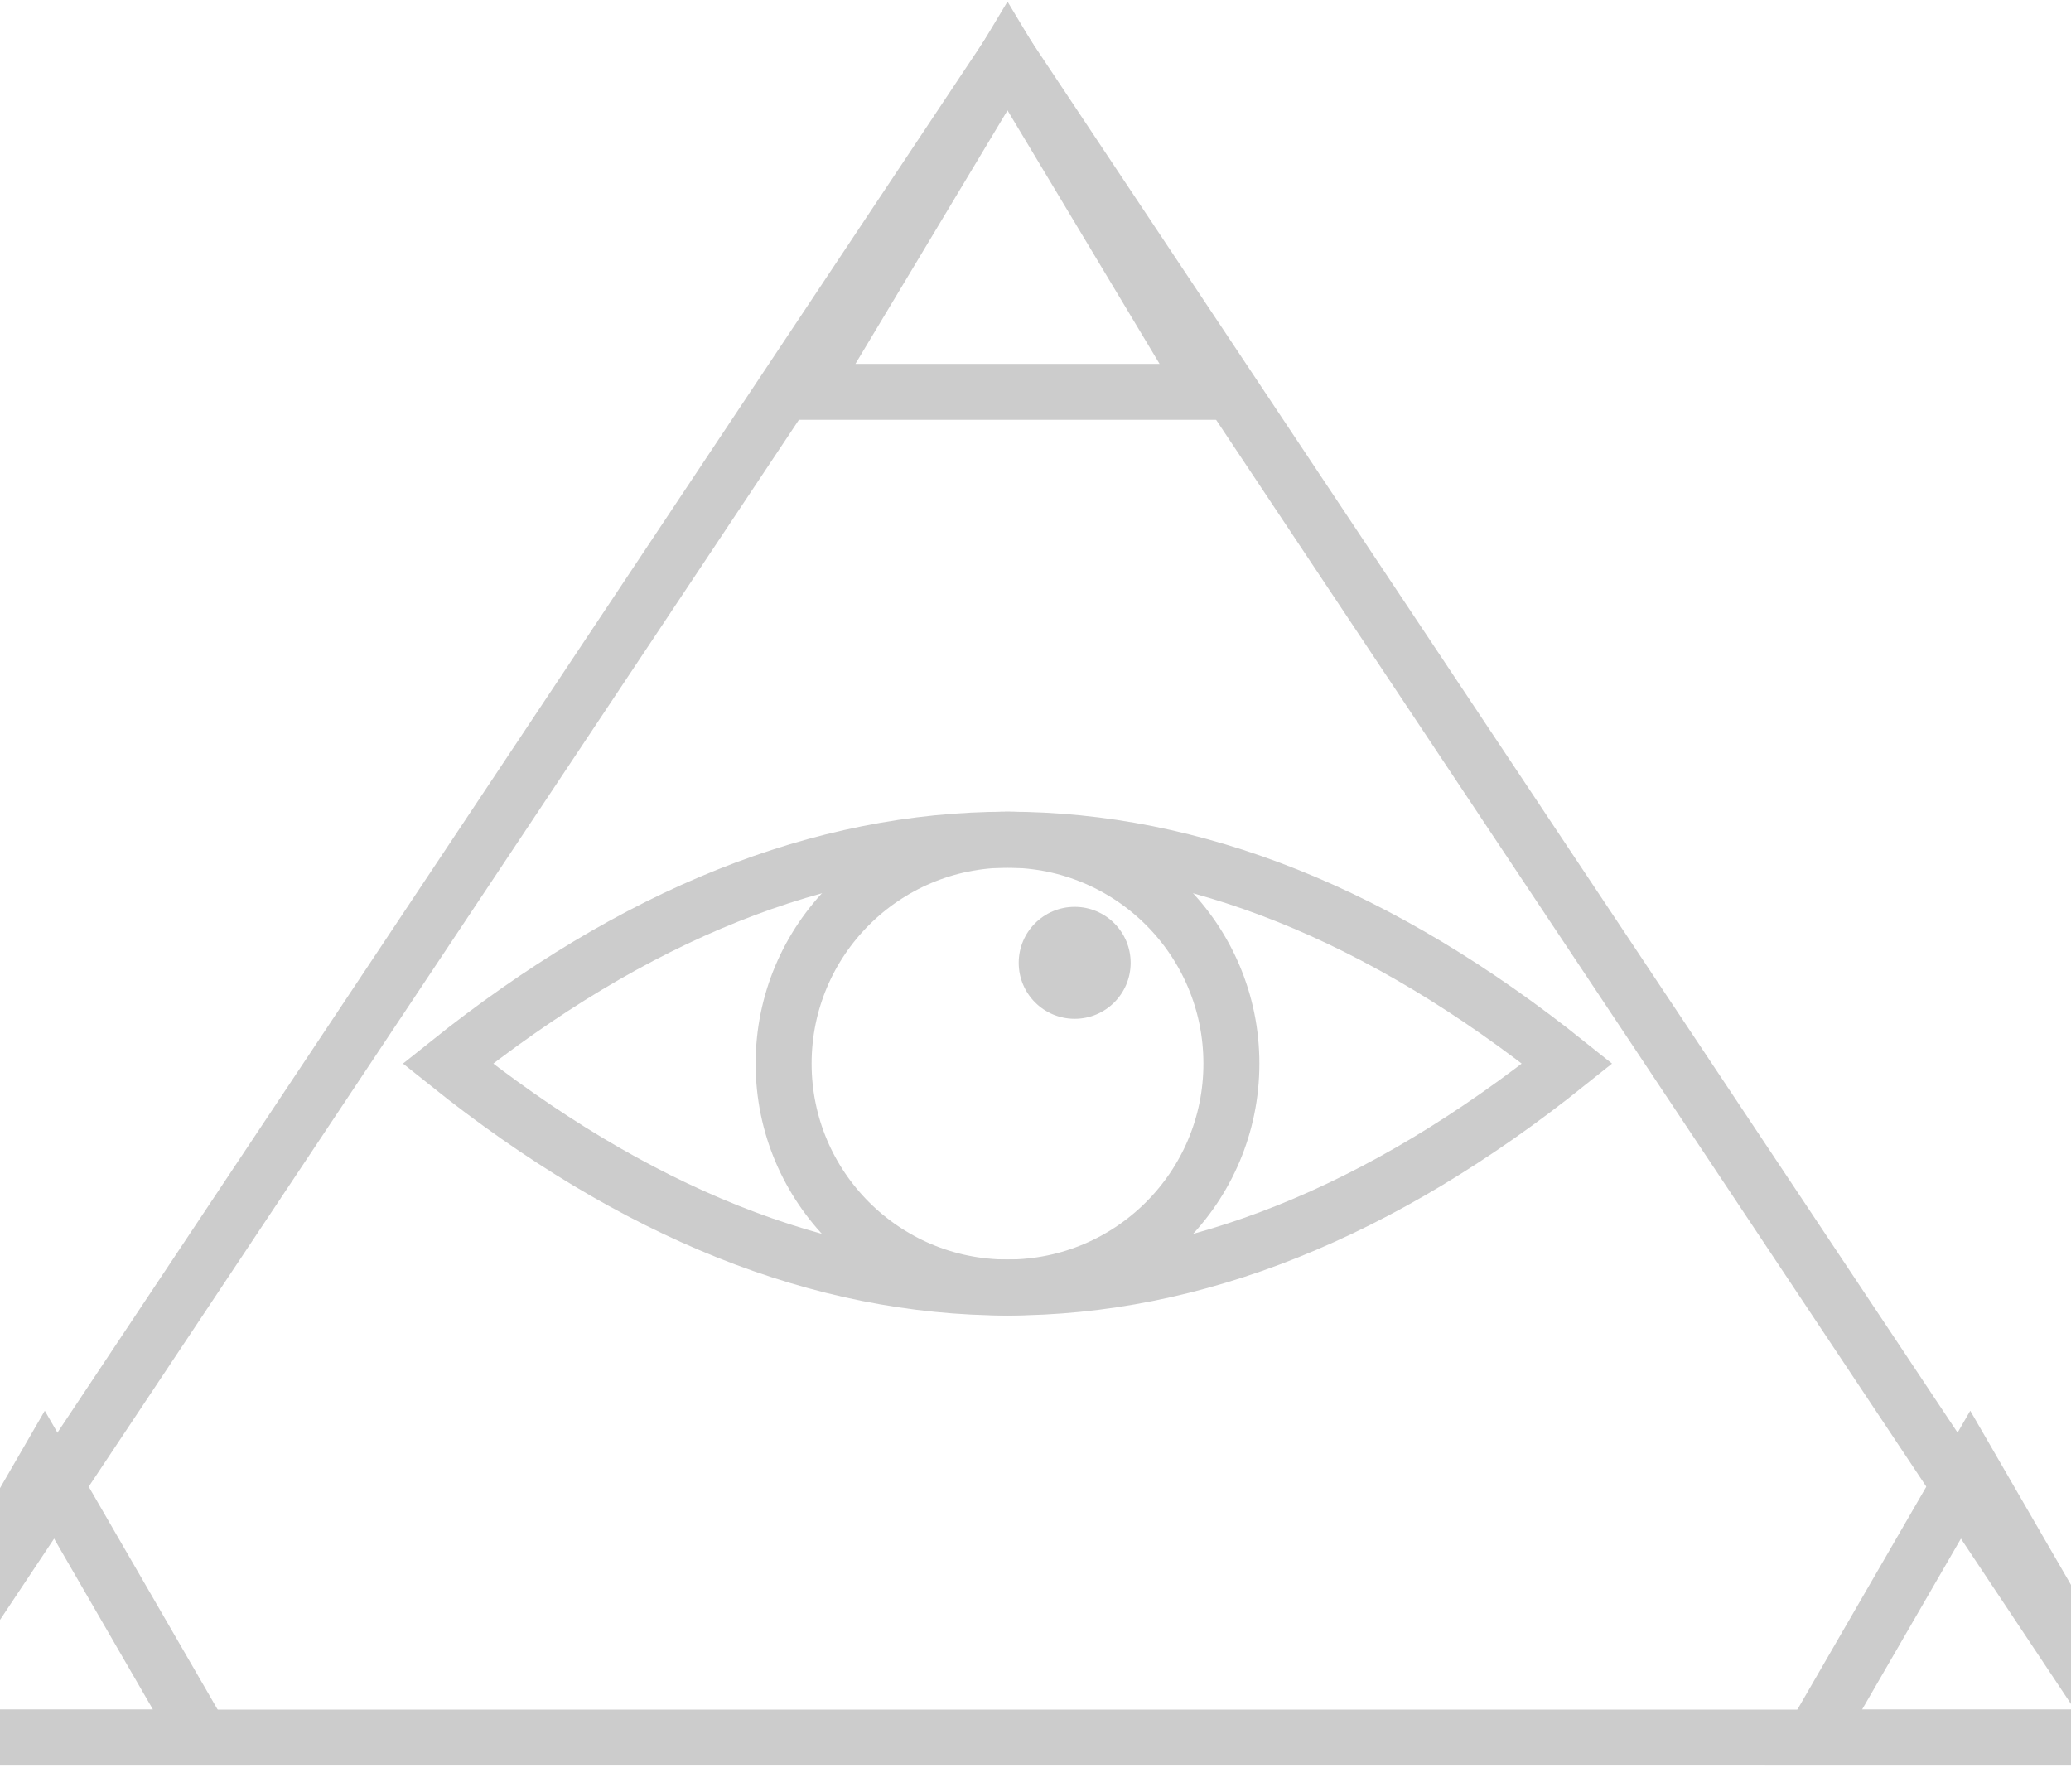
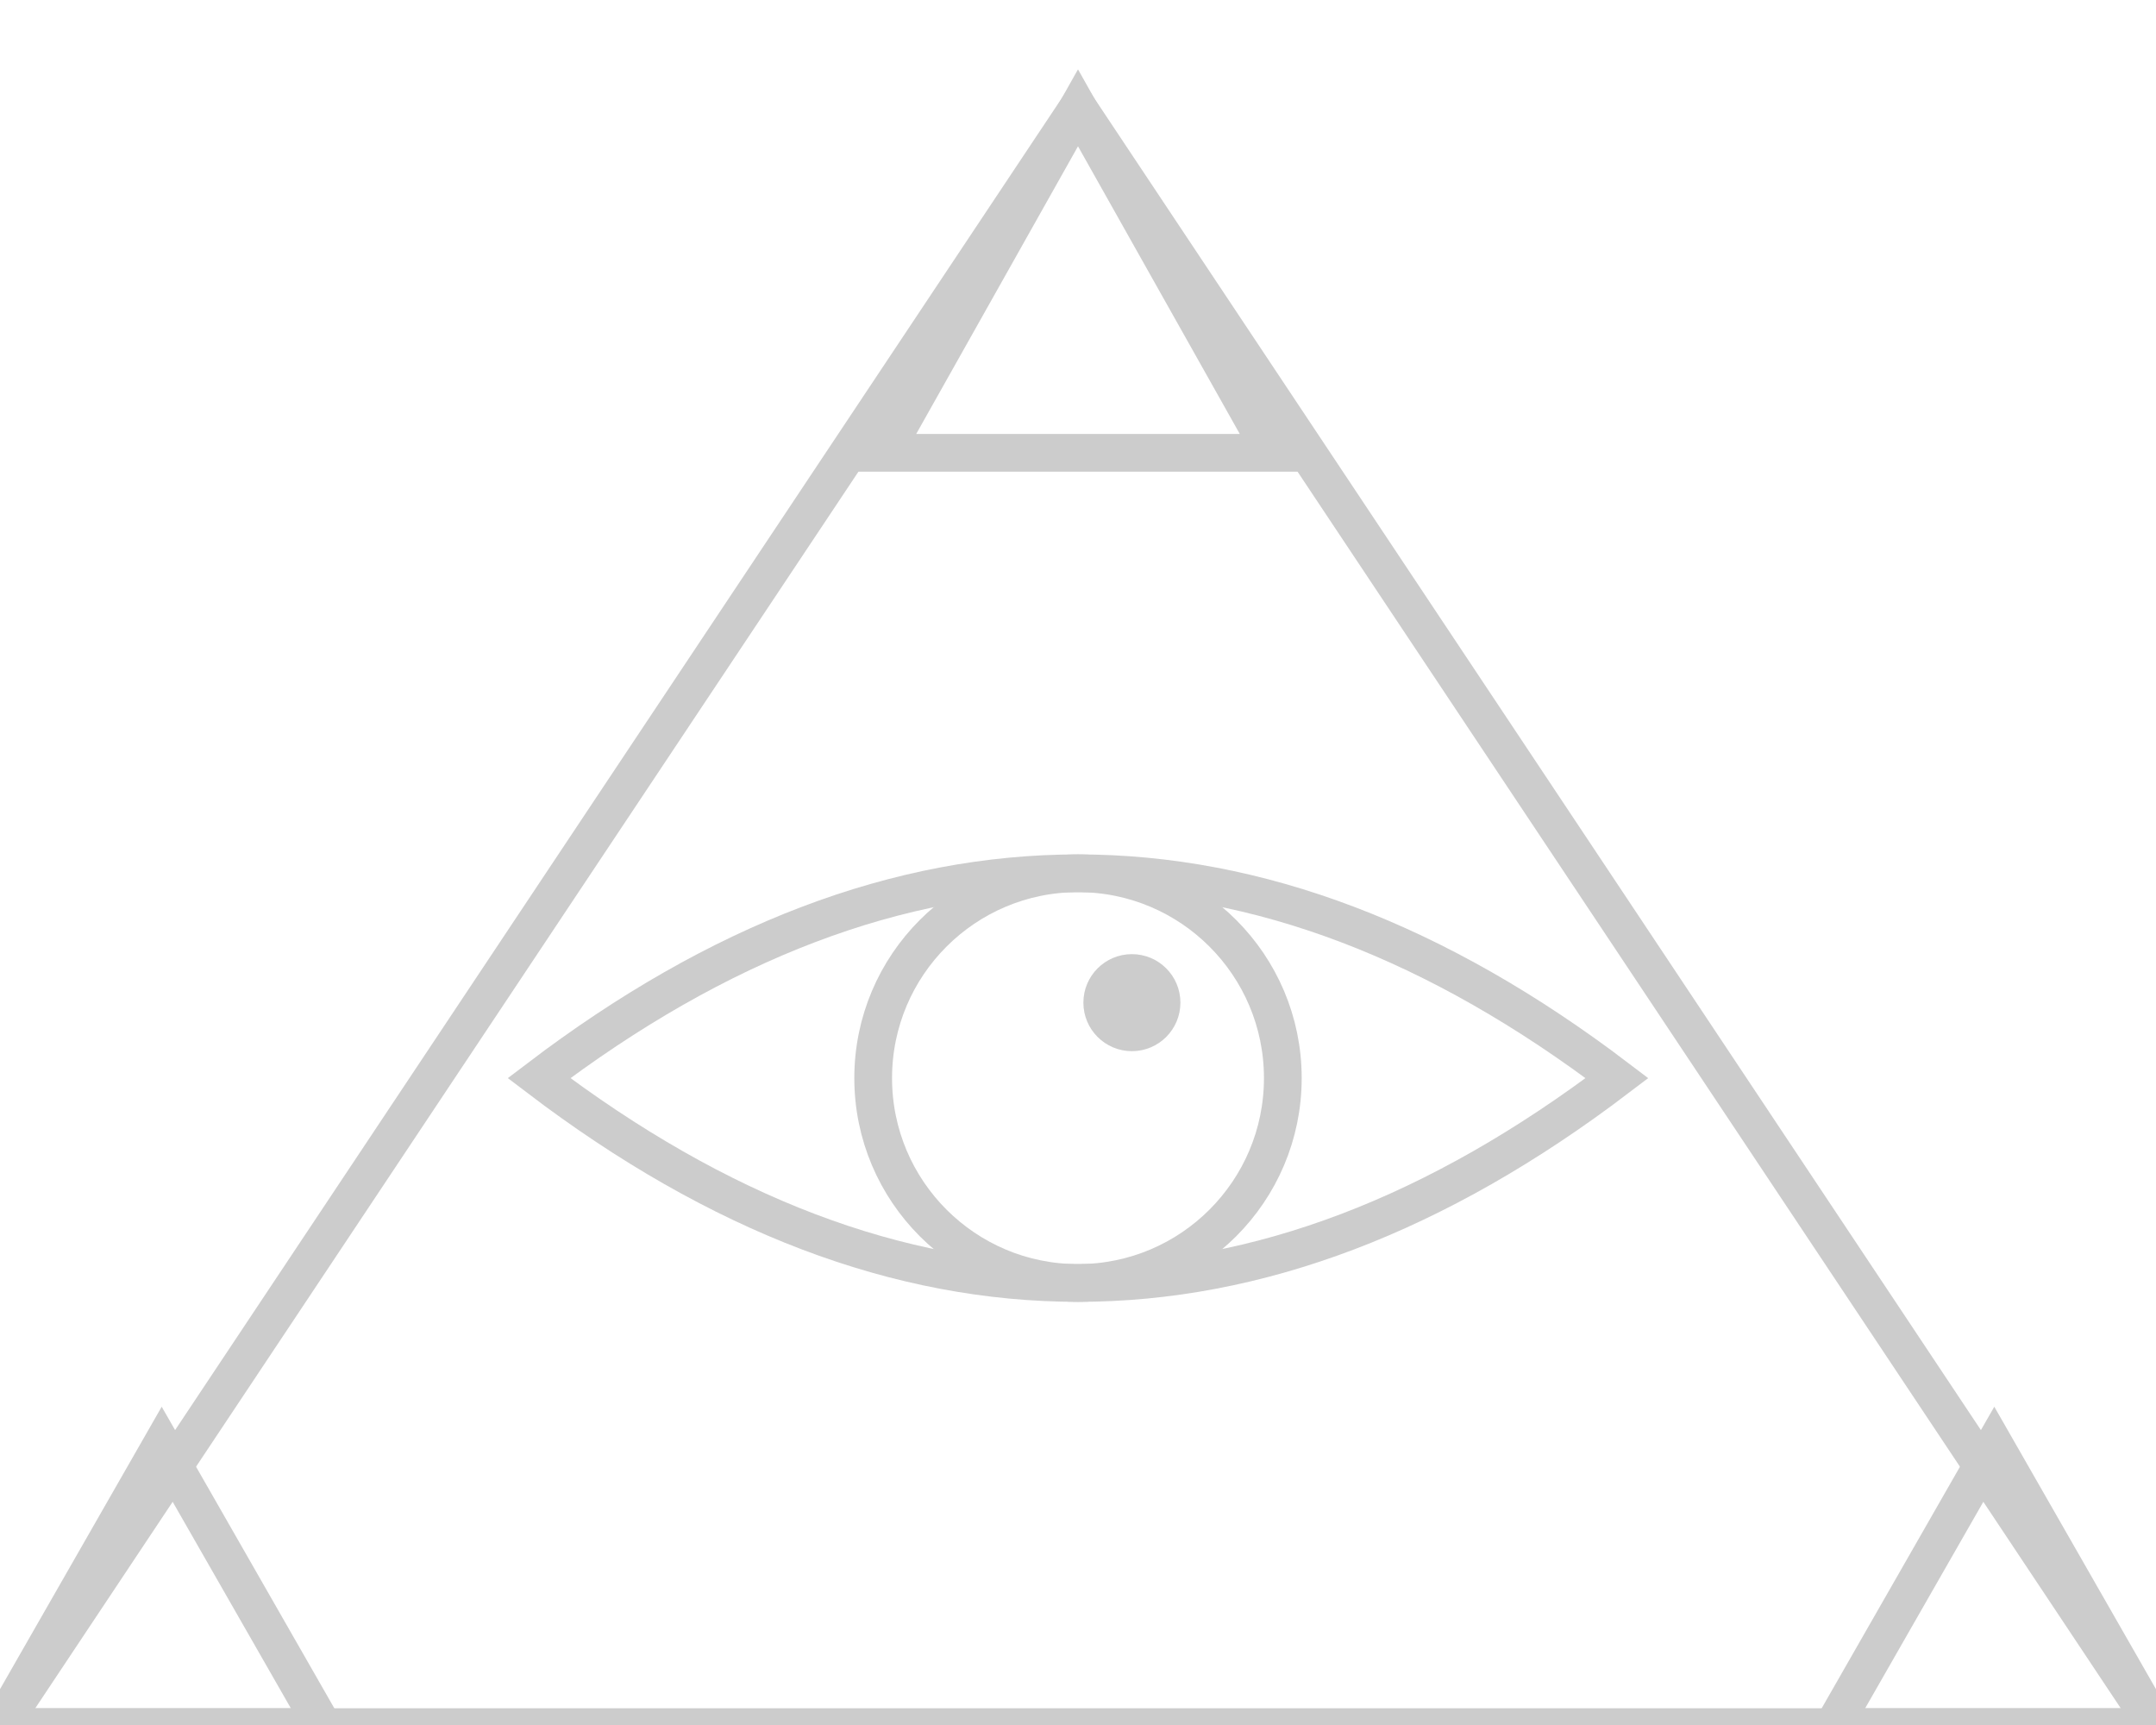
- <svg xmlns="http://www.w3.org/2000/svg" viewBox="10 5 185 160">
-   <polygon points="100,10 0,160.2 200,160.2" fill="none" stroke="#cccccc" stroke-width="5" />
-   <polygon points="100,10 82,40 118,40" fill="none" stroke="#cccccc" stroke-width="5" />
-   <polygon points="0,160.2 28,160.2 14,136" fill="none" stroke="#cccccc" stroke-width="5" />
-   <polygon points="200,160.2 172,160.2 186,136" fill="none" stroke="#cccccc" stroke-width="5" />
-   <path d="M50,100 Q100,60 150,100 Q100,140 50,100 Z" fill="none" stroke="#cccccc" stroke-width="5" />
-   <circle cx="100" cy="100" r="20" fill="none" stroke="#cccccc" stroke-width="5" />
-   <circle cx="100" cy="100" r="13" fill="transparent" />
-   <circle cx="106" cy="91" r="5" fill="#cccccc" />
+ <svg xmlns="http://www.w3.org/2000/svg" viewBox="0 0 200 160">
+   <polygon points="100,10 0,160.2 200,160.2" fill="none" stroke="#cccccc" stroke-width="3.5" />
+   <polygon points="100,10 82,42 118,42" fill="none" stroke="#cccccc" stroke-width="3.5" />
+   <polygon points="0,160.2 30,160.2 15,134" fill="none" stroke="#cccccc" stroke-width="3.5" />
+   <polygon points="200,160.2 170,160.2 185,134" fill="none" stroke="#cccccc" stroke-width="3.5" />
+   <path d="M50,100 Q100,62 150,100 Q100,138 50,100 Z" fill="none" stroke="#cccccc" stroke-width="3.5" />
+   <circle cx="100" cy="100" r="19" fill="none" stroke="#cccccc" stroke-width="3.5" />
+   <circle cx="100" cy="100" r="11" fill="transparent" />
+   <circle cx="105" cy="93" r="4.5" fill="#cccccc" />
</svg>
